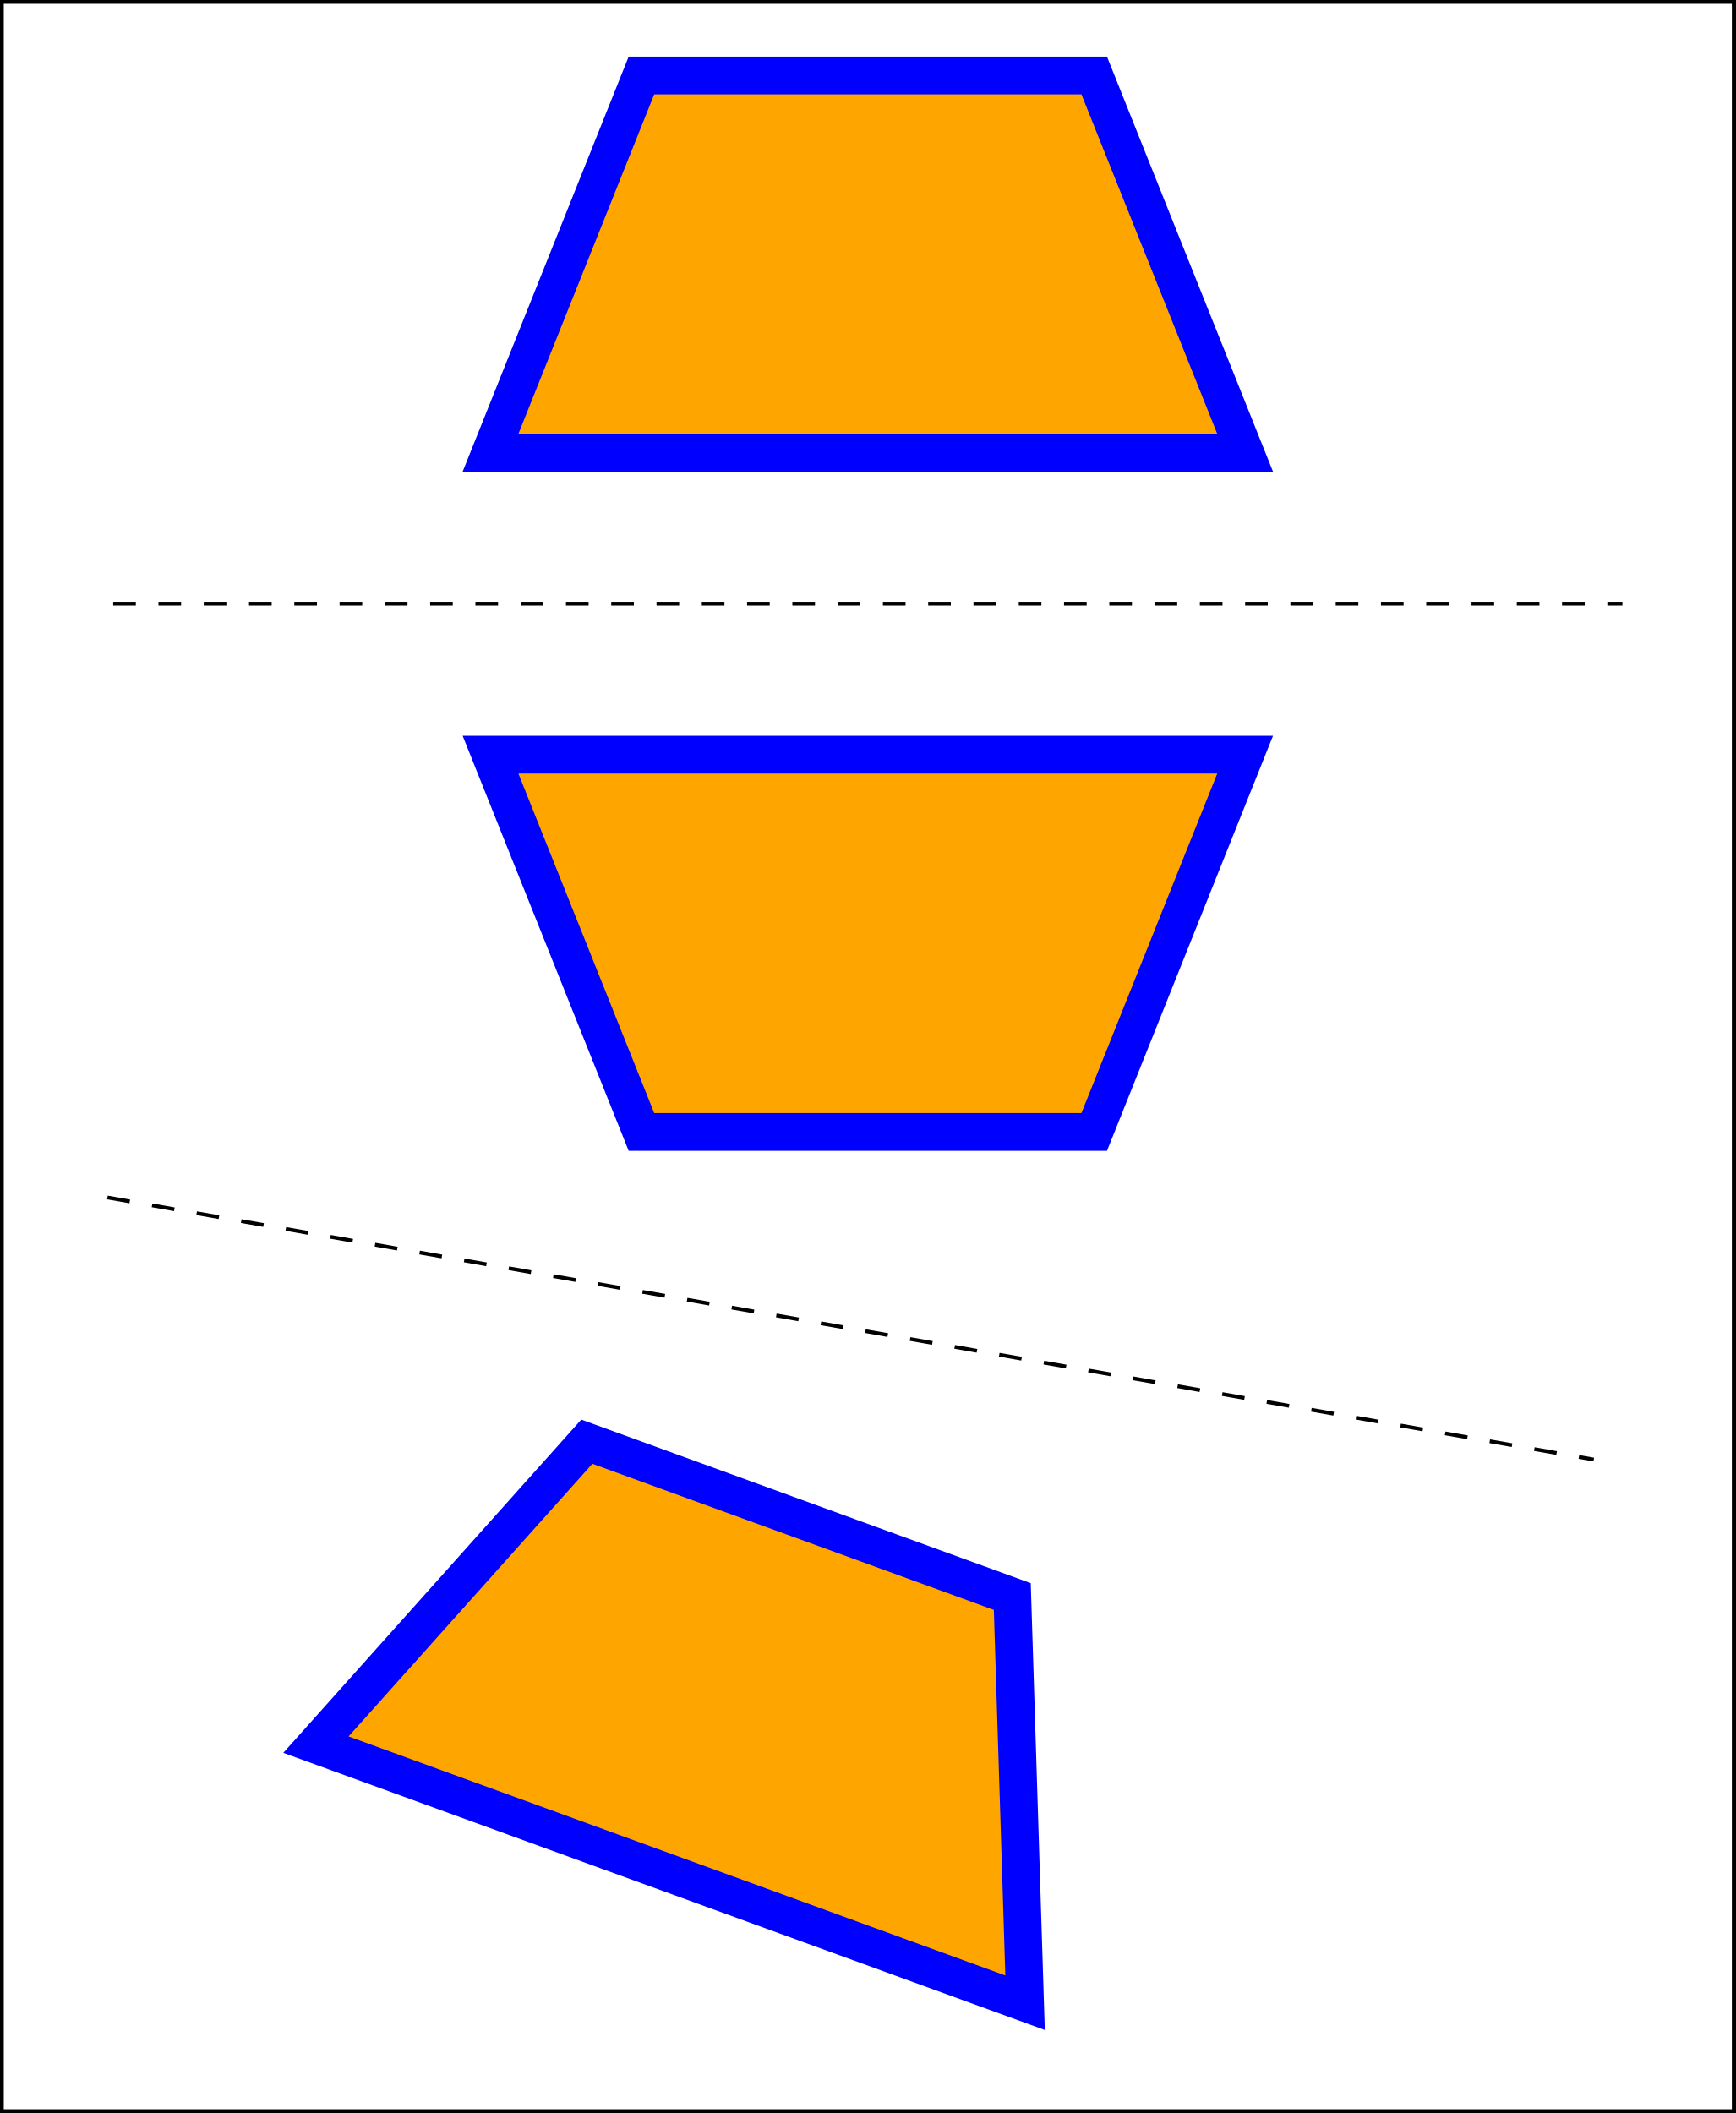
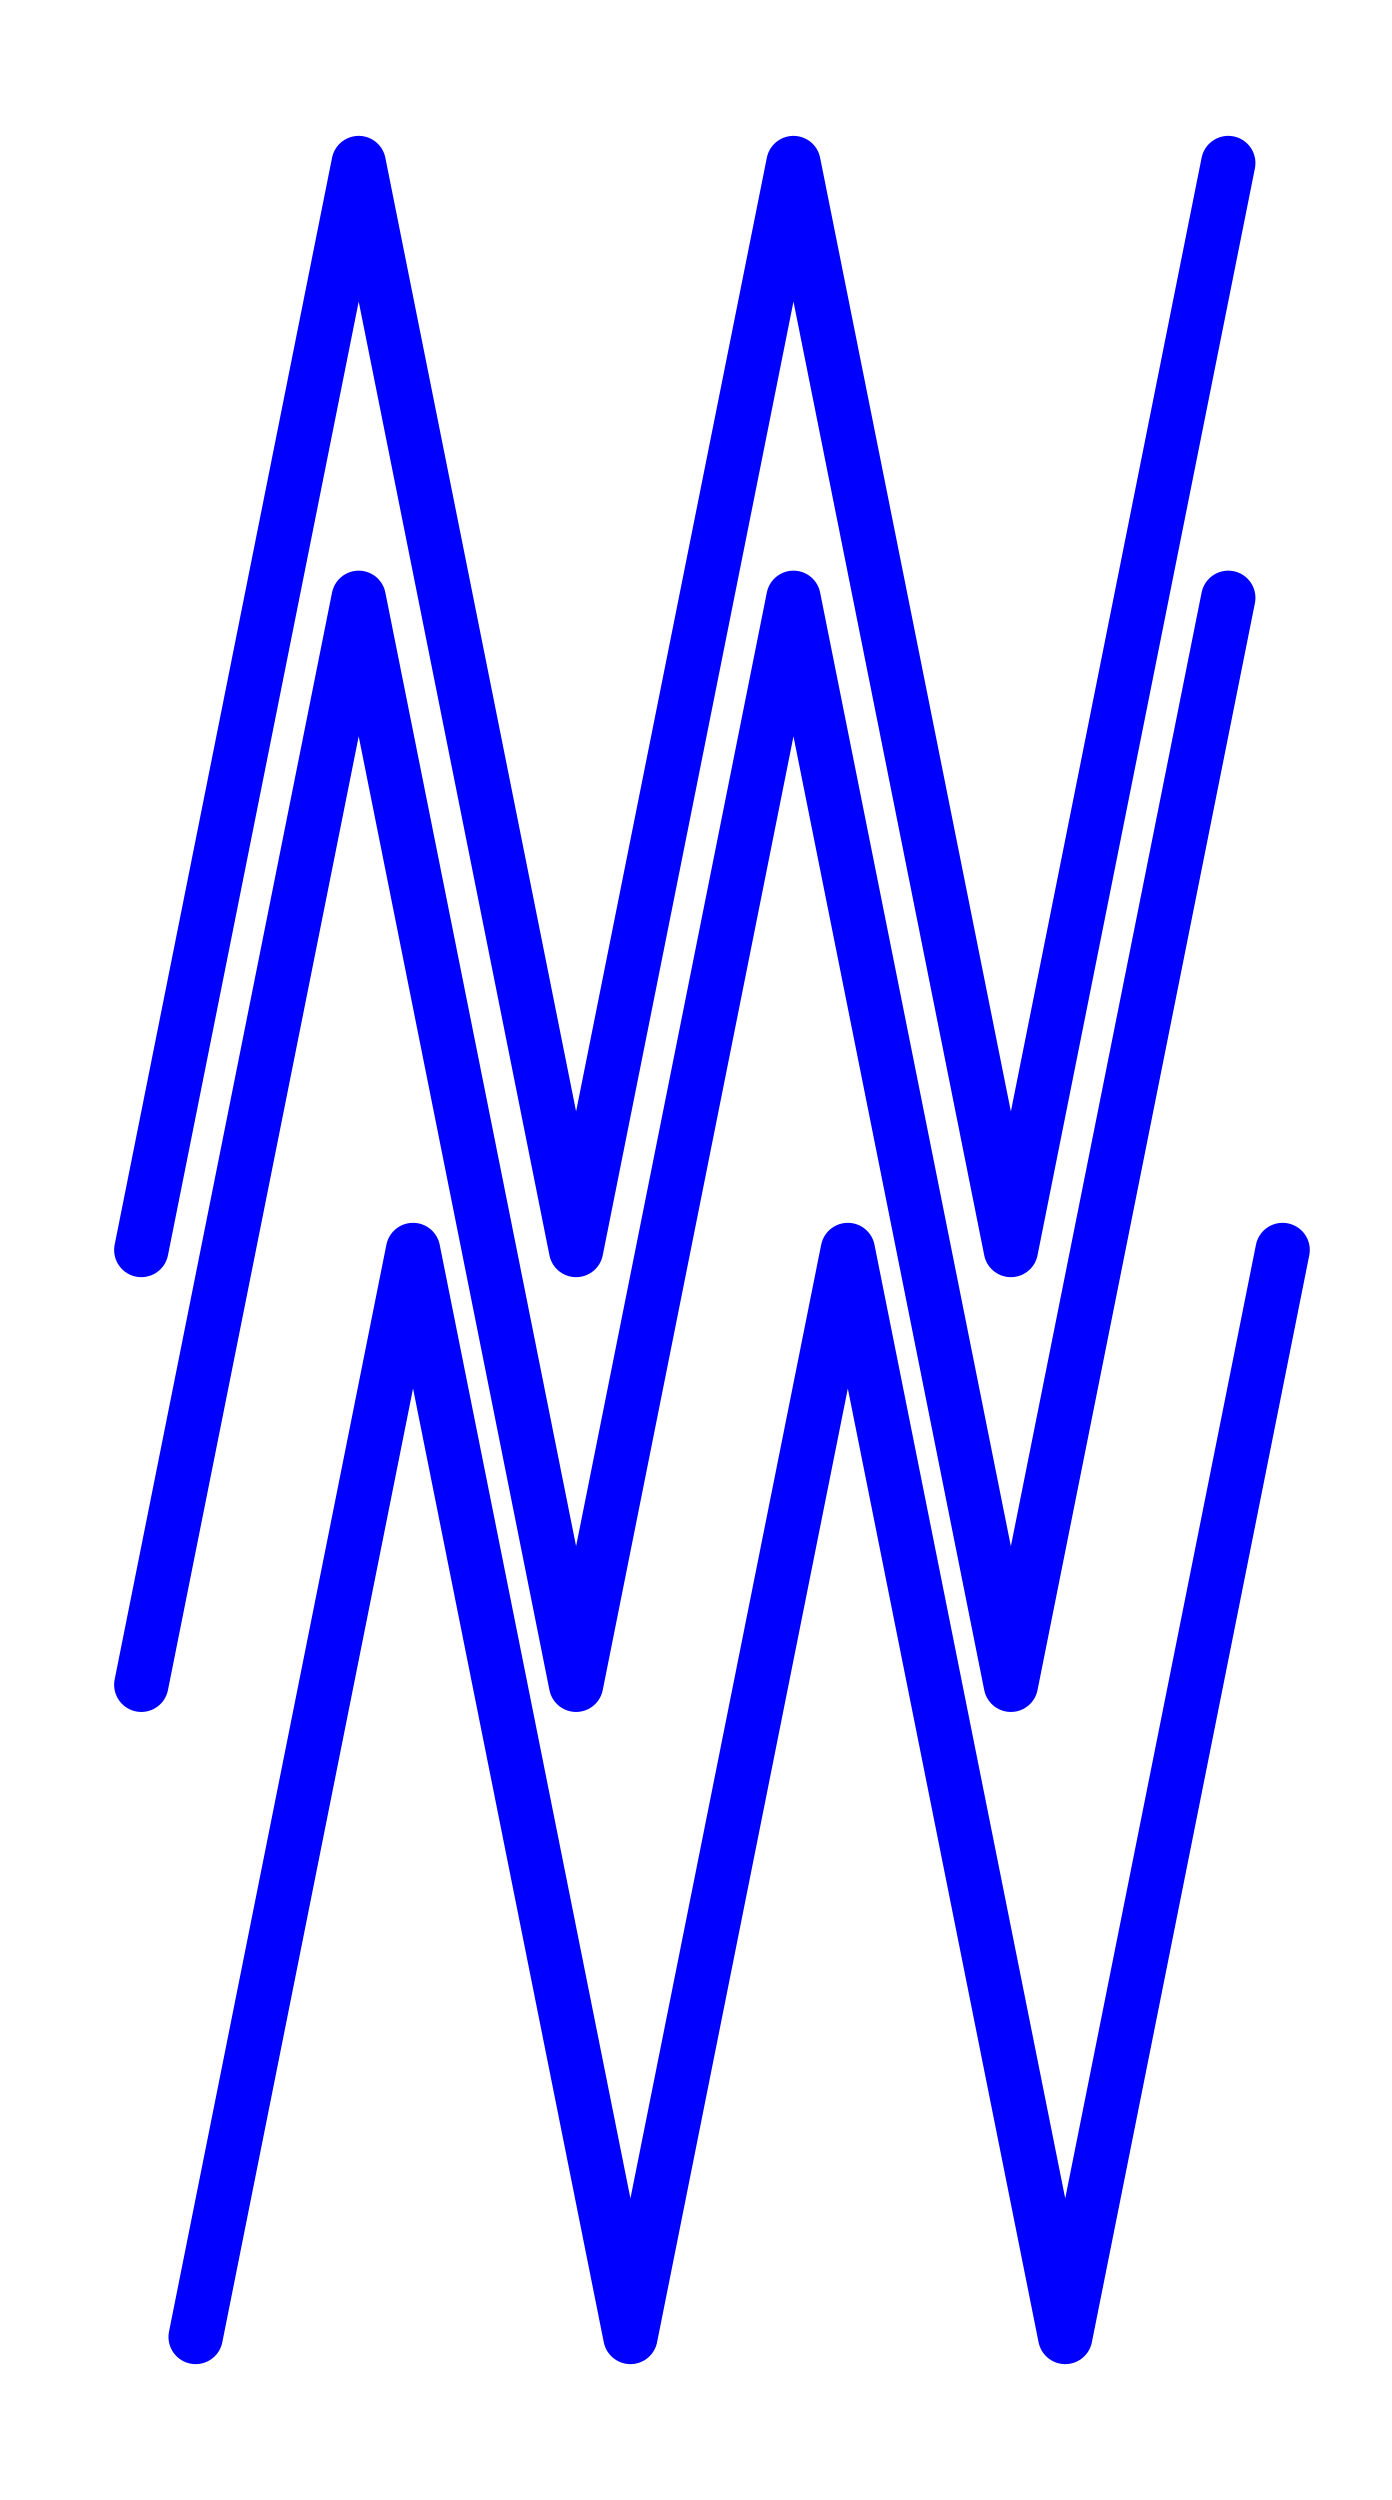
- <svg xmlns="http://www.w3.org/2000/svg" xmlns:html="http://www.w3.org/1999/xhtml" width="230" height="280" version="1.1">
+ <svg xmlns="http://www.w3.org/2000/svg" xmlns:html="http://www.w3.org/1999/xhtml" width="128" height="230" version="1.1">
  <html:defs>
    <html:style type="text/css">
html, head, body { margin: 0px; height: 100%; }
.elm-overlay { position: fixed; top: 0px; left: 0px; width: 100%; height: 100%; color: white; pointer-events: none; font-family: "Trebuchet MS", "Lucida Grande", "Bitstream Vera Sans", "Helvetica Neue", sans-serif; }
.elm-overlay-resume { width: 100%; height: 100%; cursor: pointer; text-align: center; pointer-events: auto; background-color: rgba(200, 200, 200, 0.702); }
.elm-overlay-resume-words { position: absolute; top: calc(50% - 40px); font-size: 80px; line-height: 80px; height: 80px; width: 100%; }
.elm-mini-controls { position: fixed; bottom: 0px; right: 6px; border-radius: 4px; background-color: rgb(61, 61, 61); font-family: monospace; pointer-events: auto; }
.elm-mini-controls-button { padding: 6px; cursor: pointer; text-align: center; min-width: 24ch; }
.elm-mini-controls-import-export { padding: 4px 0px; font-size: 0.8em; text-align: center; background-color: rgb(50, 50, 50); }
.elm-overlay-message { position: absolute; width: 600px; height: 100%; padding-left: calc(50% - 300px); padding-right: calc(50% - 300px); background-color: rgba(200, 200, 200, 0.702); pointer-events: auto; }
.elm-overlay-message-title { font-size: 36px; height: 80px; background-color: rgb(50, 50, 50); padding-left: 22px; vertical-align: middle; line-height: 80px; }
.elm-overlay-message-details { padding: 8px 20px; overflow-y: auto; max-height: calc(100% - 156px); background-color: rgb(61, 61, 61); }
.elm-overlay-message-details-type { font-size: 1.5em; }
.elm-overlay-message-details ul { list-style-type: none; padding-left: 20px; }
.elm-overlay-message-details ul ul { list-style-type: disc; padding-left: 2em; }
.elm-overlay-message-details li { margin: 8px 0px; }
.elm-overlay-message-buttons { height: 60px; line-height: 60px; text-align: right; background-color: rgb(50, 50, 50); }
.elm-overlay-message-buttons button { margin-right: 20px; }</html:style>
  </html:defs>
-   <g transform="matrix(1 0 0 -1 -35 300)">
+   <g transform="matrix(1 0 0 -1 -87 255)">
    <g>
-       <polygon points="100,200 120,150 180,150 200,200" stroke="blue" fill="orange" stroke-width="5" />
-       <polyline points="50,220 250,220" stroke-width="0.5" stroke="black" stroke-dasharray="3 3" />
-       <g transform="matrix(1 0 0 -1 0 440)">
-         <polygon points="100,200 120,150 180,150 200,200" stroke="blue" fill="orange" stroke-width="5" />
+       <polyline points="100,100 120,200 140,100 160,200 180,100 200,200" stroke="blue" fill="none" stroke-width="5" stroke-linecap="round" stroke-linejoin="round" />
+       <g transform="matrix(1 0 0 1 0 40)">
+         <polyline points="100,100 120,200 140,100 160,200 180,100 200,200" stroke="blue" fill="none" stroke-width="5" stroke-linecap="round" stroke-linejoin="round" />
      </g>
-       <polyline points="49.24,141.318 246.202,106.588" stroke-width="0.5" stroke="black" stroke-dasharray="3 3" />
-       <g transform="matrix(0.9396926 -0.3420201 -0.3420201 -0.9396926 51.30302 290.9539)">
-         <polygon points="100,200 120,150 180,150 200,200" stroke="blue" fill="orange" stroke-width="5" />
+       <g transform="matrix(1 0 0 1 5 -60)">
+         <polyline points="100,100 120,200 140,100 160,200 180,100 200,200" stroke="blue" fill="none" stroke-width="5" stroke-linecap="round" stroke-linejoin="round" />
      </g>
    </g>
  </g>
-   <polygon points="0,0 0,280 230,280 230,0" fill="none" stroke="black" stroke-width="1" />
</svg>
